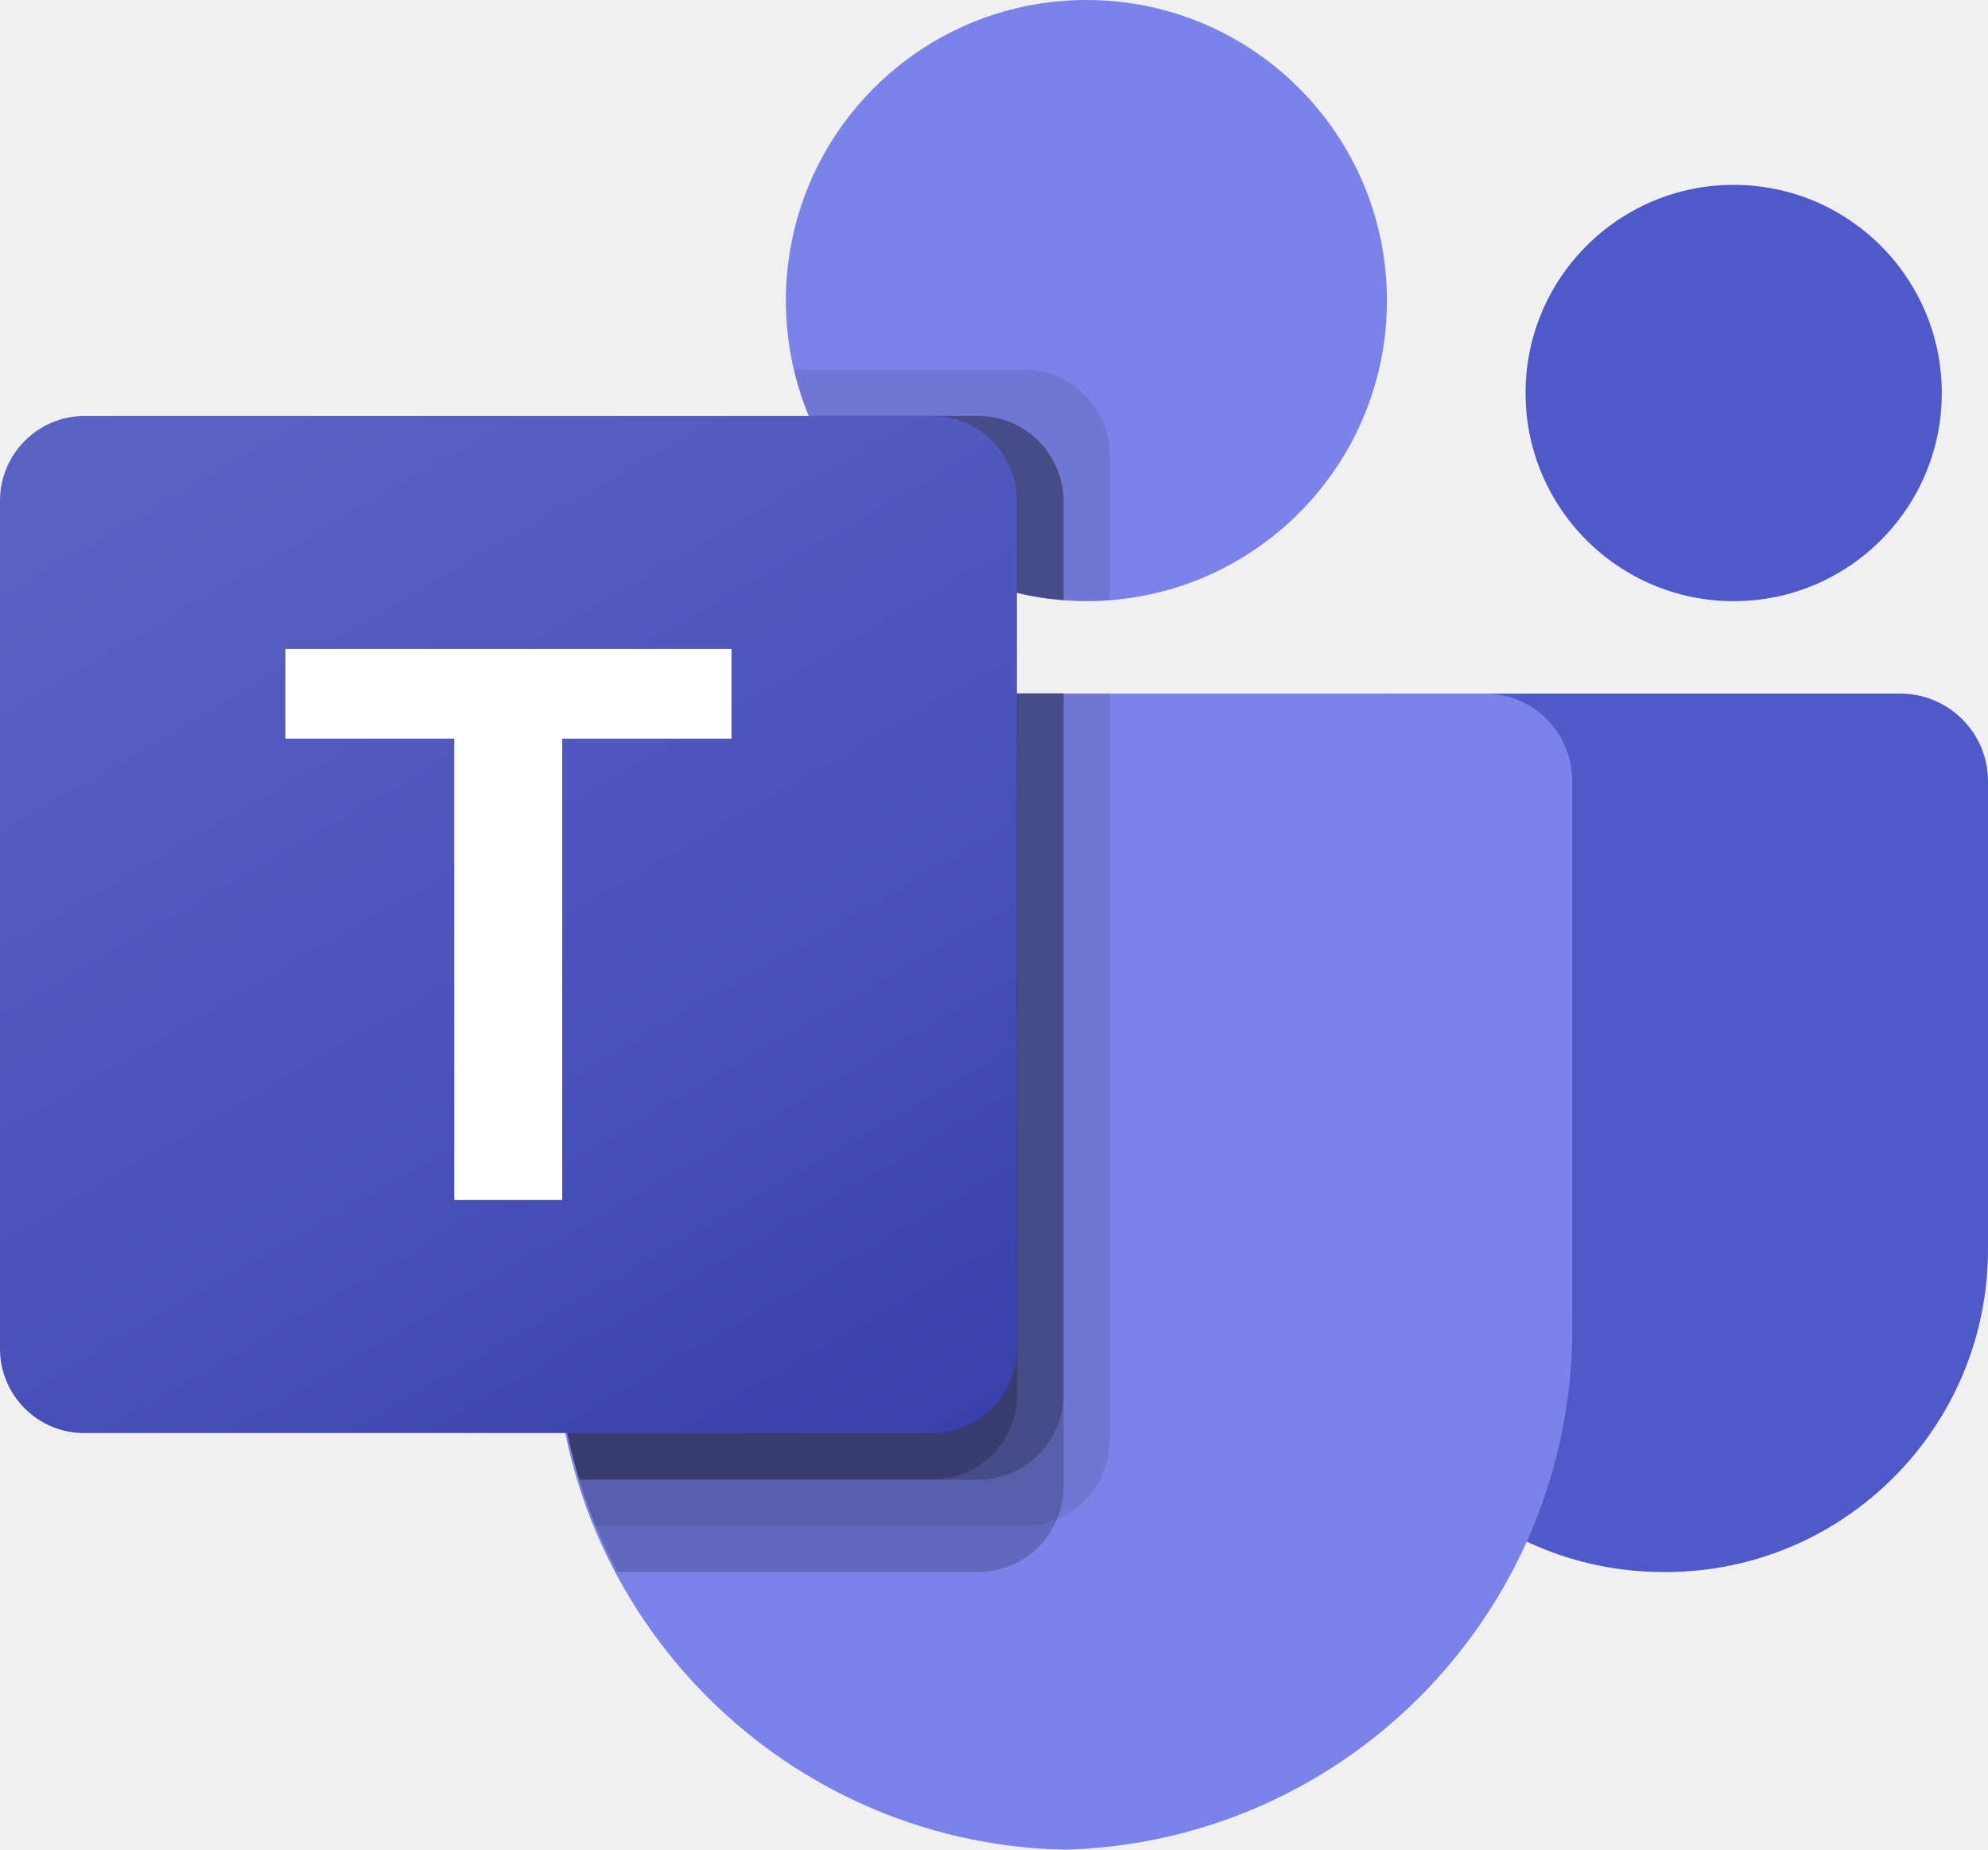
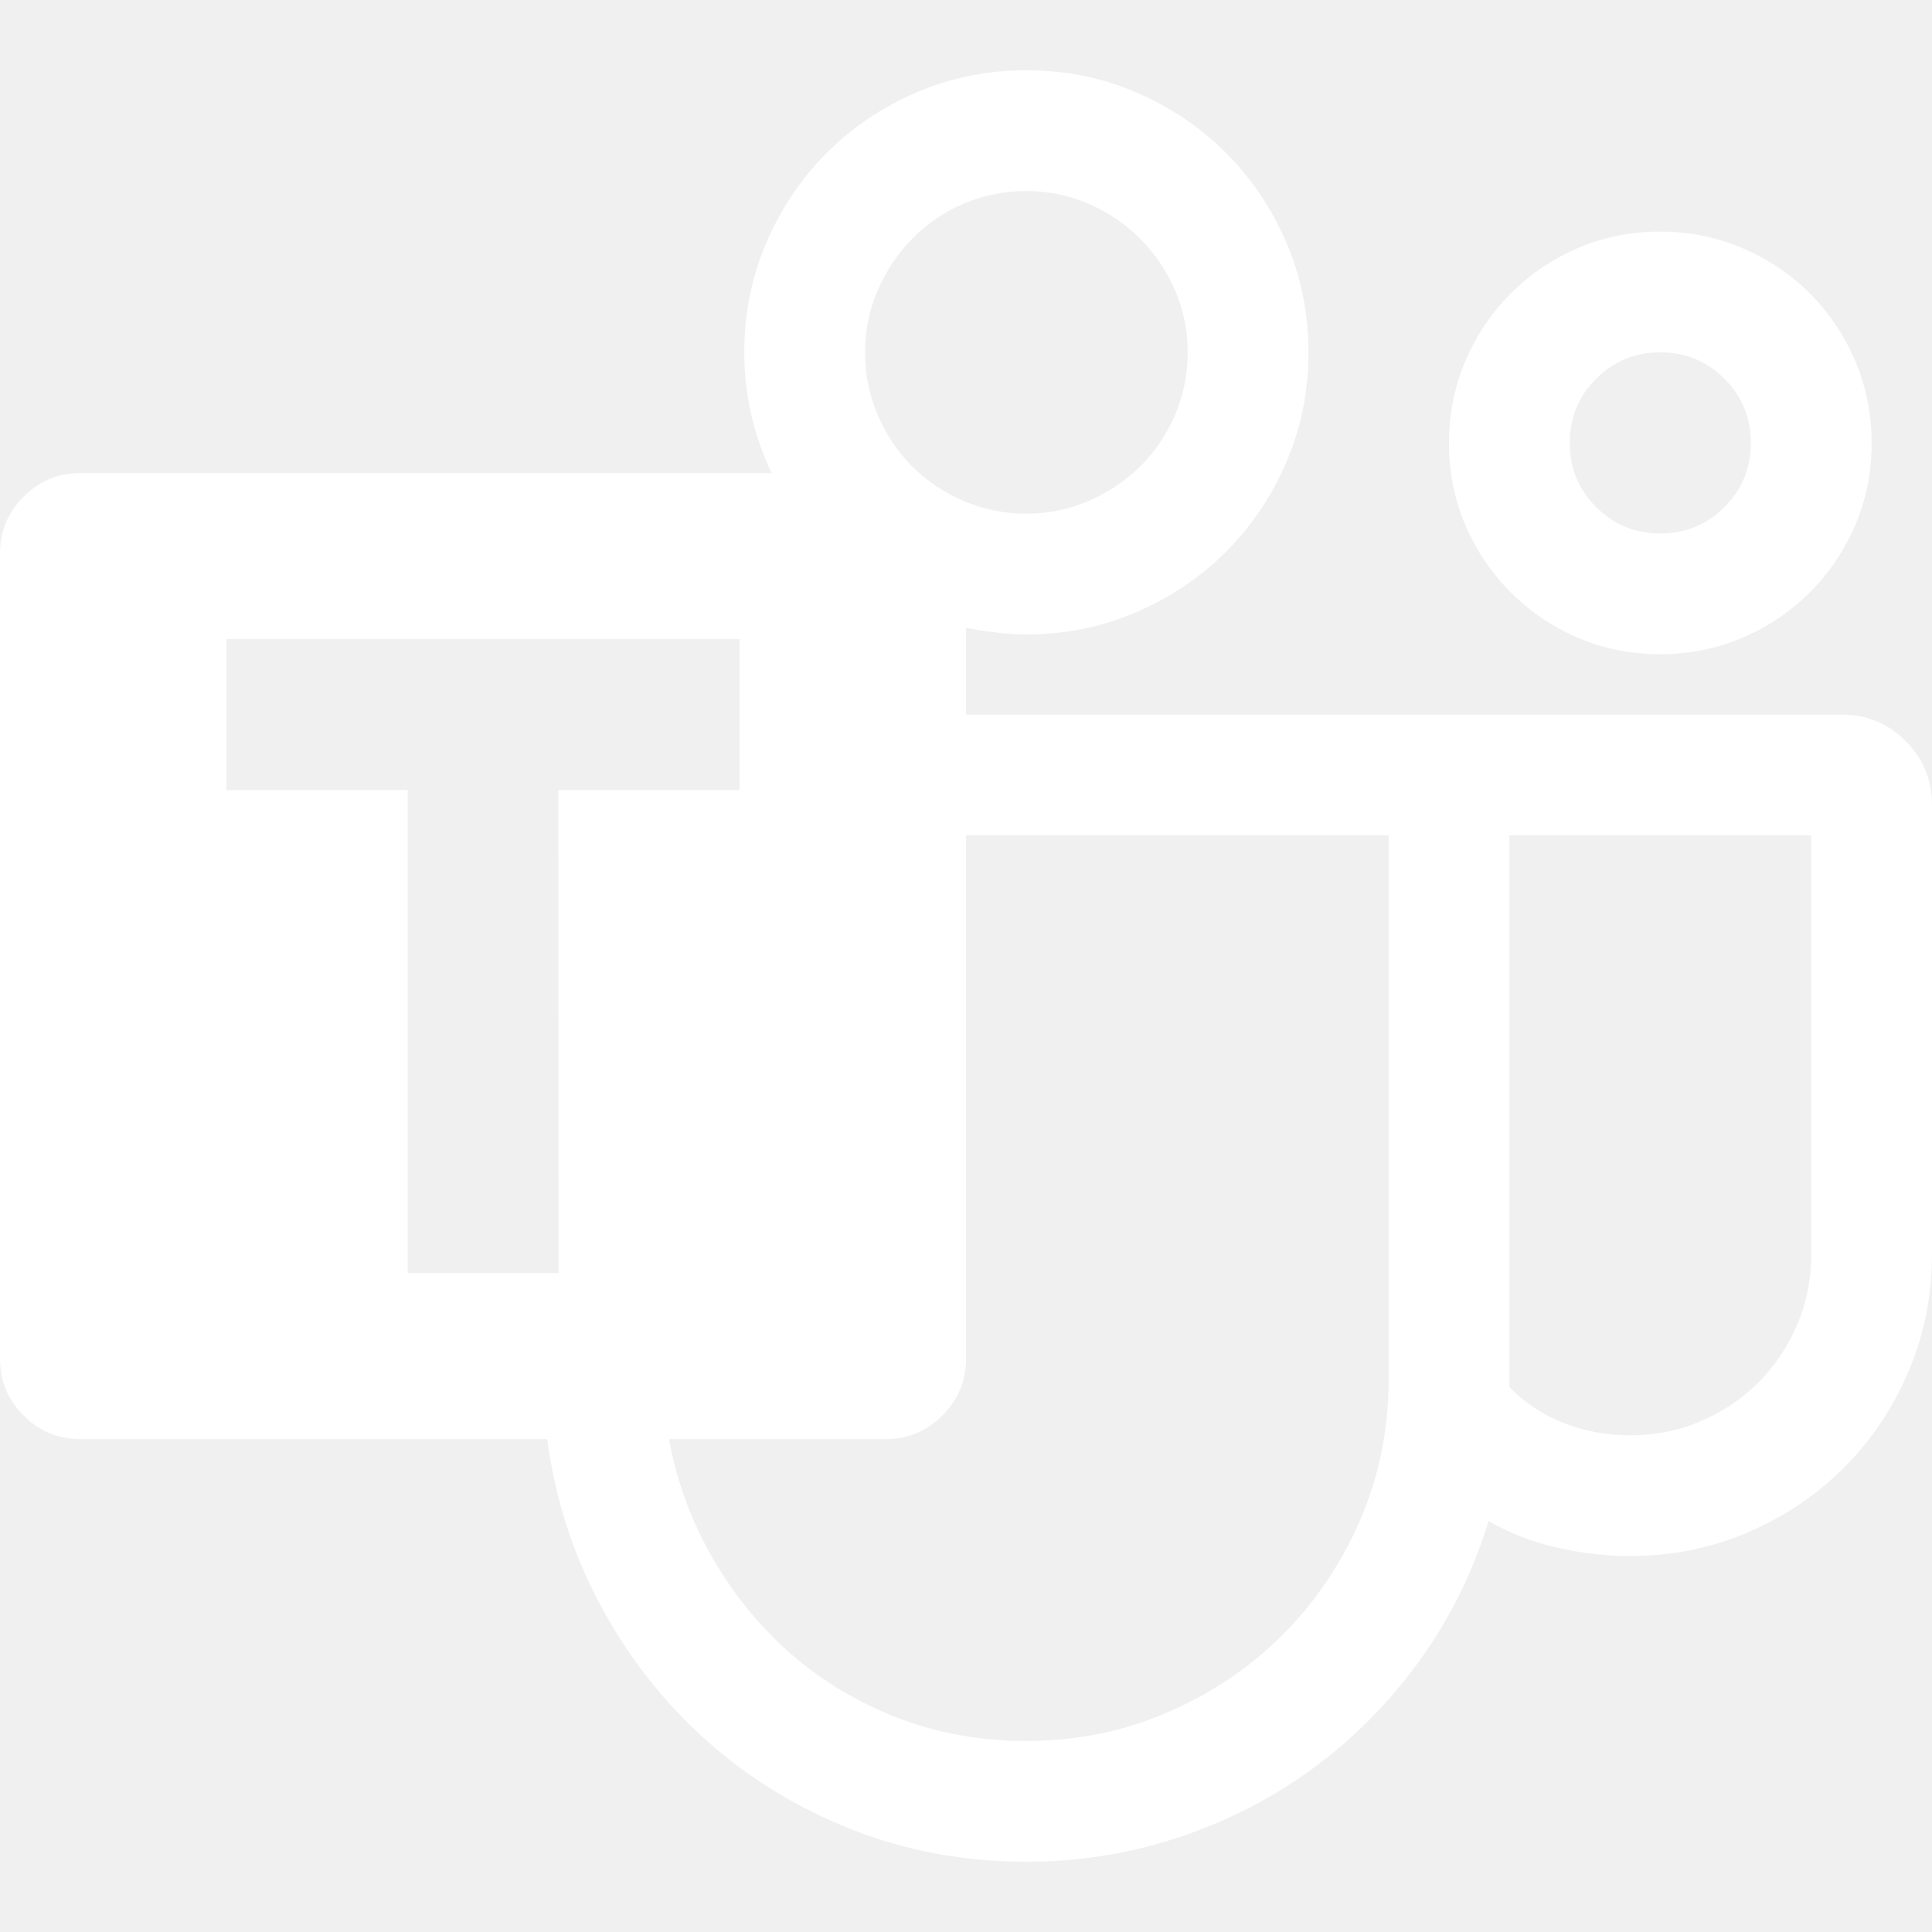
- <svg xmlns="http://www.w3.org/2000/svg" xml:space="preserve" id="Layer_1" x="0" y="0" version="1.1" viewBox="0 17.9 512 476.3">
-   <style>.st0{fill:#5059c9}.st1{fill:#7b83eb}.st2,.st3{opacity:.1;enable-background:new}.st3{opacity:.2}</style>
-   <circle cx="446.5" cy="119.1" r="53.6" class="st0" />
-   <path d="M357.1 196.5h132.3c12.5 0 22.6 10.1 22.6 22.6v120.5c0 45.9-37.2 83.1-83.1 83.1h-.4c-45.9 0-83.2-37.2-83.2-83.1V208.3c0-6.5 5.3-11.8 11.8-11.8" class="st0" />
-   <circle cx="279.8" cy="95.3" r="77.4" class="st1" />
-   <path d="M383 196.5H164.7c-12.3.3-22.1 10.6-21.8 22.9v137.4c-1.7 74.1 56.9 135.6 131 137.4 74.1-1.8 132.7-63.3 131-137.4V219.4c.2-12.4-9.5-22.6-21.9-22.9" class="st1" />
-   <path d="M285.8 196.5V389c-.1 8.8-5.4 16.8-13.6 20.1-2.6 1.1-5.4 1.7-8.2 1.7H153.4c-1.5-3.9-3-7.9-4.2-11.9-4.2-13.7-6.3-27.9-6.3-42.2V219.3c-.3-12.3 9.5-22.6 21.8-22.9h121.1z" class="st2" />
-   <path d="M273.9 196.5v204.4c0 2.8-.6 5.6-1.7 8.2-3.4 8.2-11.3 13.5-20.1 13.6H159c-2-3.9-3.9-7.9-5.6-11.9s-3-7.9-4.2-11.9c-4.2-13.7-6.3-27.9-6.3-42.2V219.3c-.3-12.3 9.5-22.6 21.8-22.9h109.2z" class="st3" />
-   <path d="M273.9 196.5v180.6c-.1 12-9.8 21.7-21.8 21.8H149.2c-4.2-13.7-6.3-27.9-6.3-42.2V219.3c-.3-12.3 9.5-22.6 21.8-22.9h109.2z" class="st3" />
-   <path d="M262 196.5v180.6c-.1 12-9.8 21.7-21.8 21.8h-91c-4.2-13.7-6.3-27.9-6.3-42.2V219.3c-.3-12.3 9.5-22.6 21.8-22.9H262z" class="st3" />
-   <path d="M285.8 134.9v37.5c-2 .1-3.9.2-6 .2-2 0-3.9-.1-6-.2-4-.3-8-.9-11.9-1.9-24.1-5.7-44-22.6-53.6-45.5-1.6-3.8-2.9-7.8-3.8-11.9H264c12 .1 21.7 9.8 21.8 21.8" class="st2" />
-   <path d="M273.9 146.8v25.6c-4-.3-8-.9-11.9-1.9-24.1-5.7-44-22.6-53.6-45.5h43.7c12 .1 21.7 9.8 21.8 21.8" class="st3" />
-   <path d="M273.9 146.8v25.6c-4-.3-8-.9-11.9-1.9-24.1-5.7-44-22.6-53.6-45.5h43.7c12 .1 21.7 9.8 21.8 21.8" class="st3" />
-   <path d="M262 146.8v23.7c-24.1-5.7-44-22.6-53.6-45.5h31.8c12 .1 21.7 9.8 21.8 21.8" class="st3" />
-   <linearGradient id="SVGID_1_" x1="45.507" x2="216.447" y1="-1175.364" y2="-879.303" gradientTransform="translate(0 1283.333)" gradientUnits="userSpaceOnUse">
-     <stop offset="0" style="stop-color:#5a62c3" />
-     <stop offset=".5" style="stop-color:#4d55bd" />
-     <stop offset="1" style="stop-color:#3940ab" />
-   </linearGradient>
-   <path d="M21.8 125h218.3c12.1 0 21.8 9.8 21.8 21.8v218.3c0 12.1-9.8 21.8-21.8 21.8H21.8C9.8 387 0 377.2 0 365.2V146.8c0-12 9.8-21.8 21.8-21.8" style="fill:url(#SVGID_1_)" />
-   <path d="M188.4 208.1h-43.6v118.8H117V208.1H73.5V185h114.9z" style="fill:#fff" />
+ <svg xmlns="http://www.w3.org/2000/svg" role="img" viewBox="0 0 24 24" fill="#ffffff">
+   <path d="M20.625 8.127q-.55 0-1.025-.205-.475-.205-.832-.563-.358-.357-.563-.832Q18 6.053 18 5.502q0-.54.205-1.02t.563-.837q.357-.358.832-.563.474-.205 1.025-.205.54 0 1.02.205t.837.563q.358.357.563.837.205.48.205 1.02 0 .55-.205 1.025-.205.475-.563.832-.357.358-.837.563-.48.205-1.02.205zm0-3.75q-.469 0-.797.328-.328.328-.328.797 0 .469.328.797.328.328.797.328.469 0 .797-.328.328-.328.328-.797 0-.469-.328-.797-.328-.328-.797-.328zM24 10.002v5.578q0 .774-.293 1.46-.293.685-.803 1.194-.51.51-1.195.803-.686.293-1.459.293-.445 0-.908-.105-.463-.106-.85-.329-.293.95-.855 1.729-.563.78-1.319 1.336-.756.557-1.67.861-.914.305-1.898.305-1.148 0-2.162-.398-1.014-.399-1.805-1.102-.79-.703-1.312-1.664t-.674-2.086h-5.8q-.411 0-.704-.293T0 16.881V6.873q0-.41.293-.703t.703-.293h8.59q-.34-.715-.34-1.5 0-.727.275-1.365.276-.639.75-1.114.475-.474 1.114-.75.638-.275 1.365-.275t1.365.275q.639.276 1.114.75.474.475.75 1.114.275.638.275 1.365t-.275 1.365q-.276.639-.75 1.113-.475.475-1.114.75-.638.276-1.365.276-.188 0-.375-.024-.188-.023-.375-.058v1.078h10.875q.469 0 .797.328.328.328.328.797zM12.75 2.373q-.41 0-.78.158-.368.158-.638.434-.27.275-.428.639-.158.363-.158.773 0 .41.158.78.159.368.428.638.27.27.639.428.369.158.779.158.41 0 .773-.158.364-.159.64-.428.274-.27.433-.639.158-.369.158-.779 0-.41-.158-.773-.159-.364-.434-.64-.275-.275-.639-.433-.363-.158-.773-.158zM6.937 9.814h2.25V7.94H2.814v1.875h2.25v6h1.875zm10.313 7.313v-6.75H12v6.504q0 .41-.293.703t-.703.293H8.309q.152.809.556 1.5.405.691.985 1.19.58.497 1.318.779.738.281 1.582.281.926 0 1.746-.352.82-.351 1.436-.966.615-.616.966-1.43.352-.815.352-1.752zm5.25-1.547v-5.203h-3.75v6.855q.305.305.691.452.387.146.809.146.469 0 .879-.176.41-.175.715-.48.304-.305.48-.715t.176-.879Z" />
</svg>
